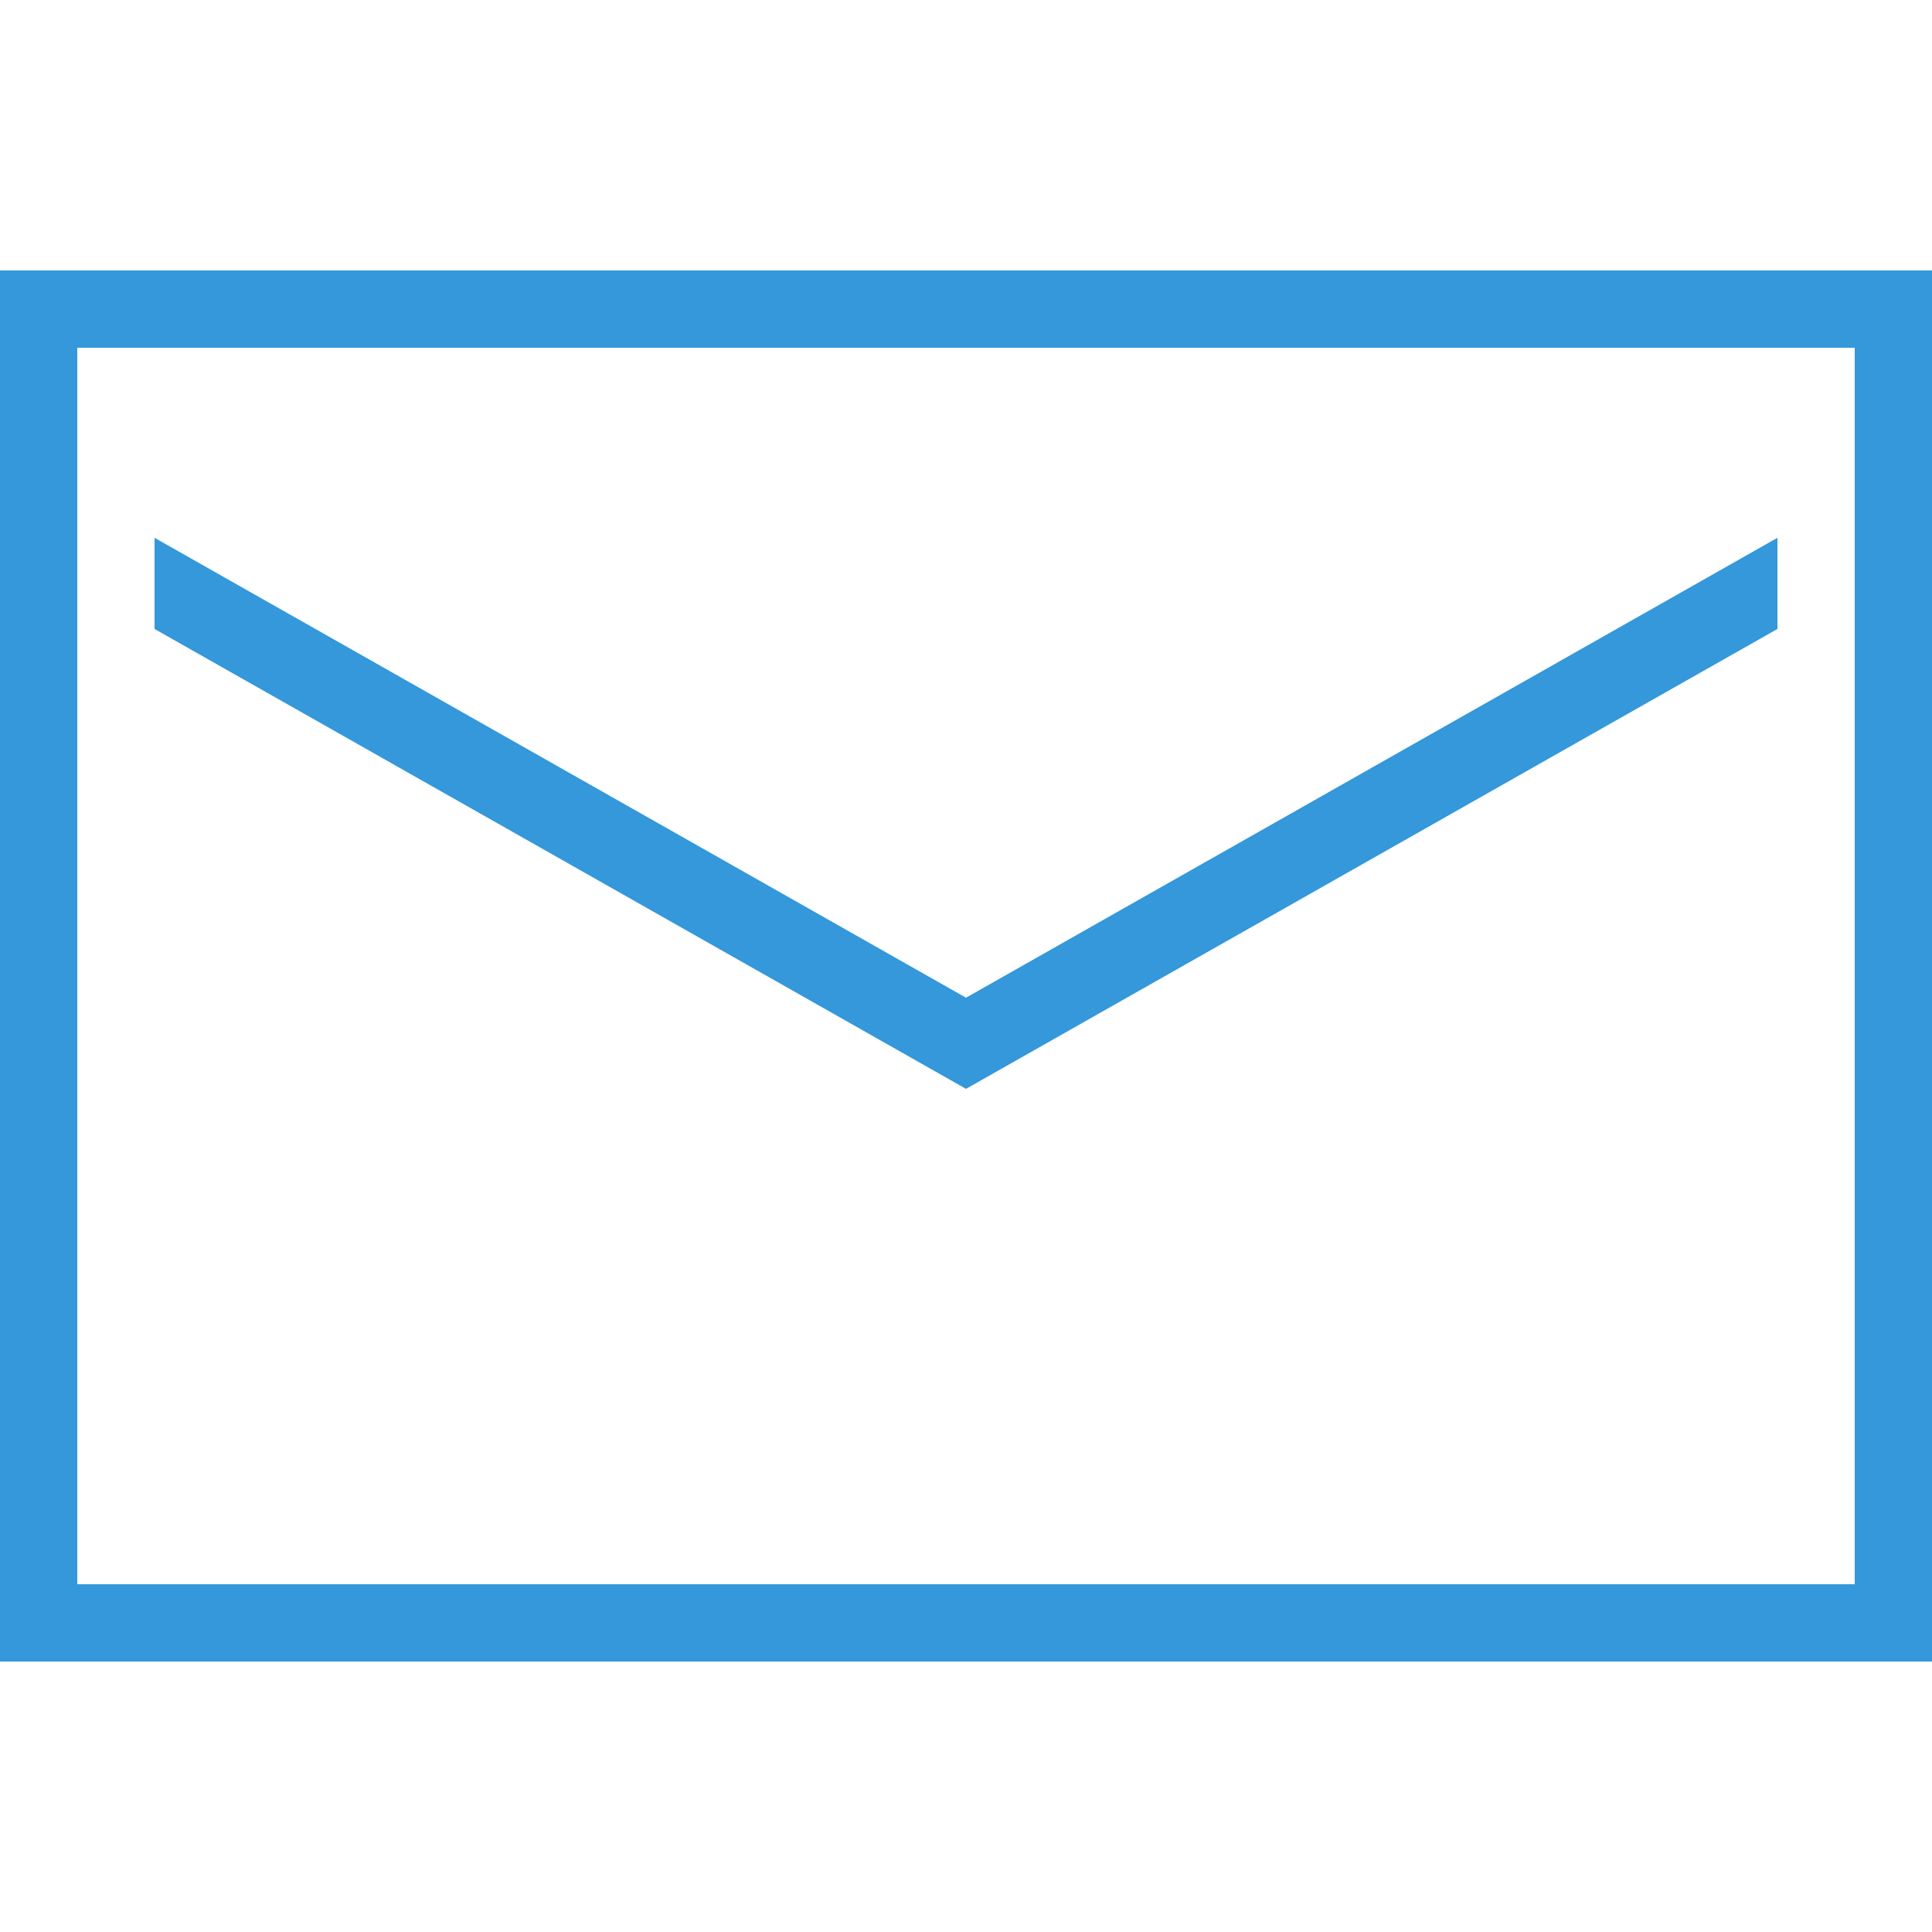
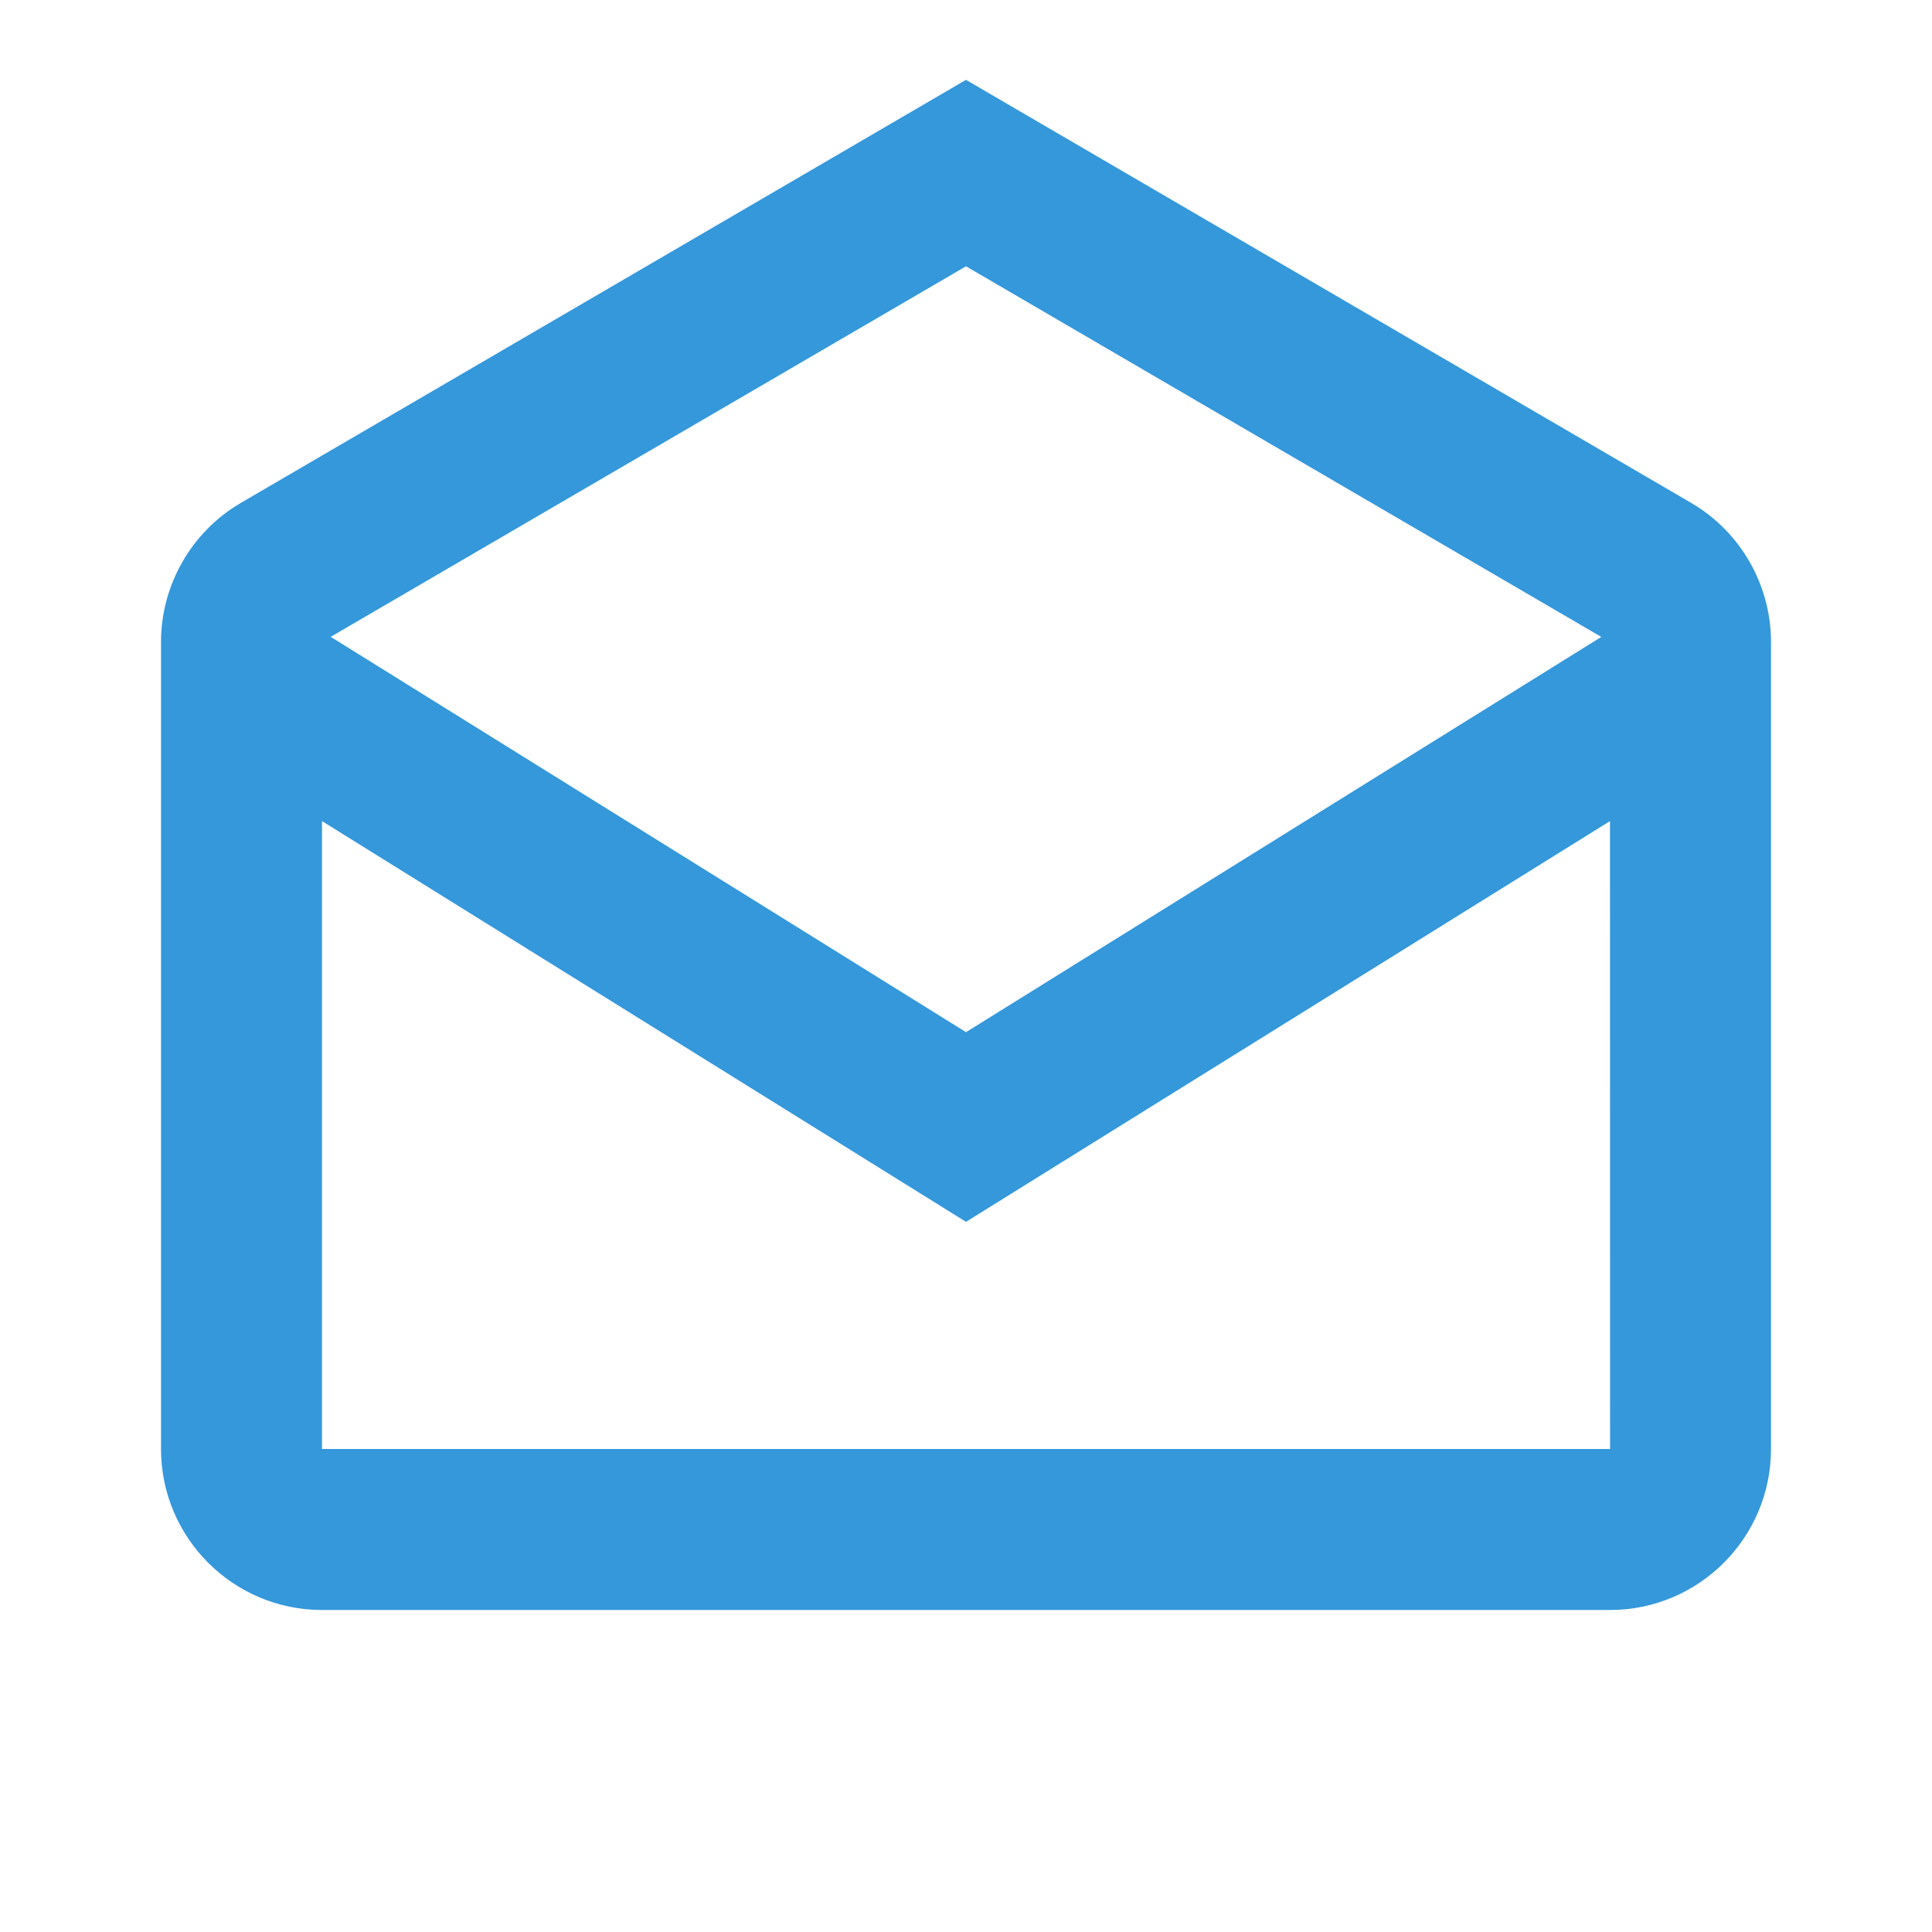
- <svg xmlns="http://www.w3.org/2000/svg" x="0px" y="0px" width="50" height="50" viewBox="0 0 172 172" style=" fill:#000000;">
+ <svg xmlns="http://www.w3.org/2000/svg" x="0px" y="0px" width="24" height="24" viewBox="0 0 172 172" style=" fill:#000000;">
  <g fill="none" fill-rule="nonzero" stroke="none" stroke-width="1" stroke-linecap="butt" stroke-linejoin="miter" stroke-miterlimit="10" stroke-dasharray="" stroke-dashoffset="0" font-family="none" font-weight="none" font-size="none" text-anchor="none" style="mix-blend-mode: normal">
    <path d="M0,172v-172h172v172z" fill="none" />
    <g fill="#3498db">
-       <path d="M0,24.08v123.84h172v-123.84zM6.88,30.96h158.24v110.08h-158.24zM13.76,47.878v8.116l72.24,40.944l72.24,-40.944v-8.116l-72.24,40.944z" />
+       <path d="M150.557,44.77l-64.557,-37.661l-64.557,37.661c-4.386,2.558 -7.109,7.303 -7.109,12.384v71.846c0,7.905 6.428,14.333 14.333,14.333h114.667c7.905,0 14.333,-6.428 14.333,-14.333v-71.846c0,-5.081 -2.723,-9.825 -7.109,-12.384zM142.559,56.703l-56.559,35.188l-56.559,-35.196l56.559,-32.988zM28.667,129v-55.9l57.333,35.676l57.333,-35.676l0.007,55.9z" />
    </g>
  </g>
</svg>
